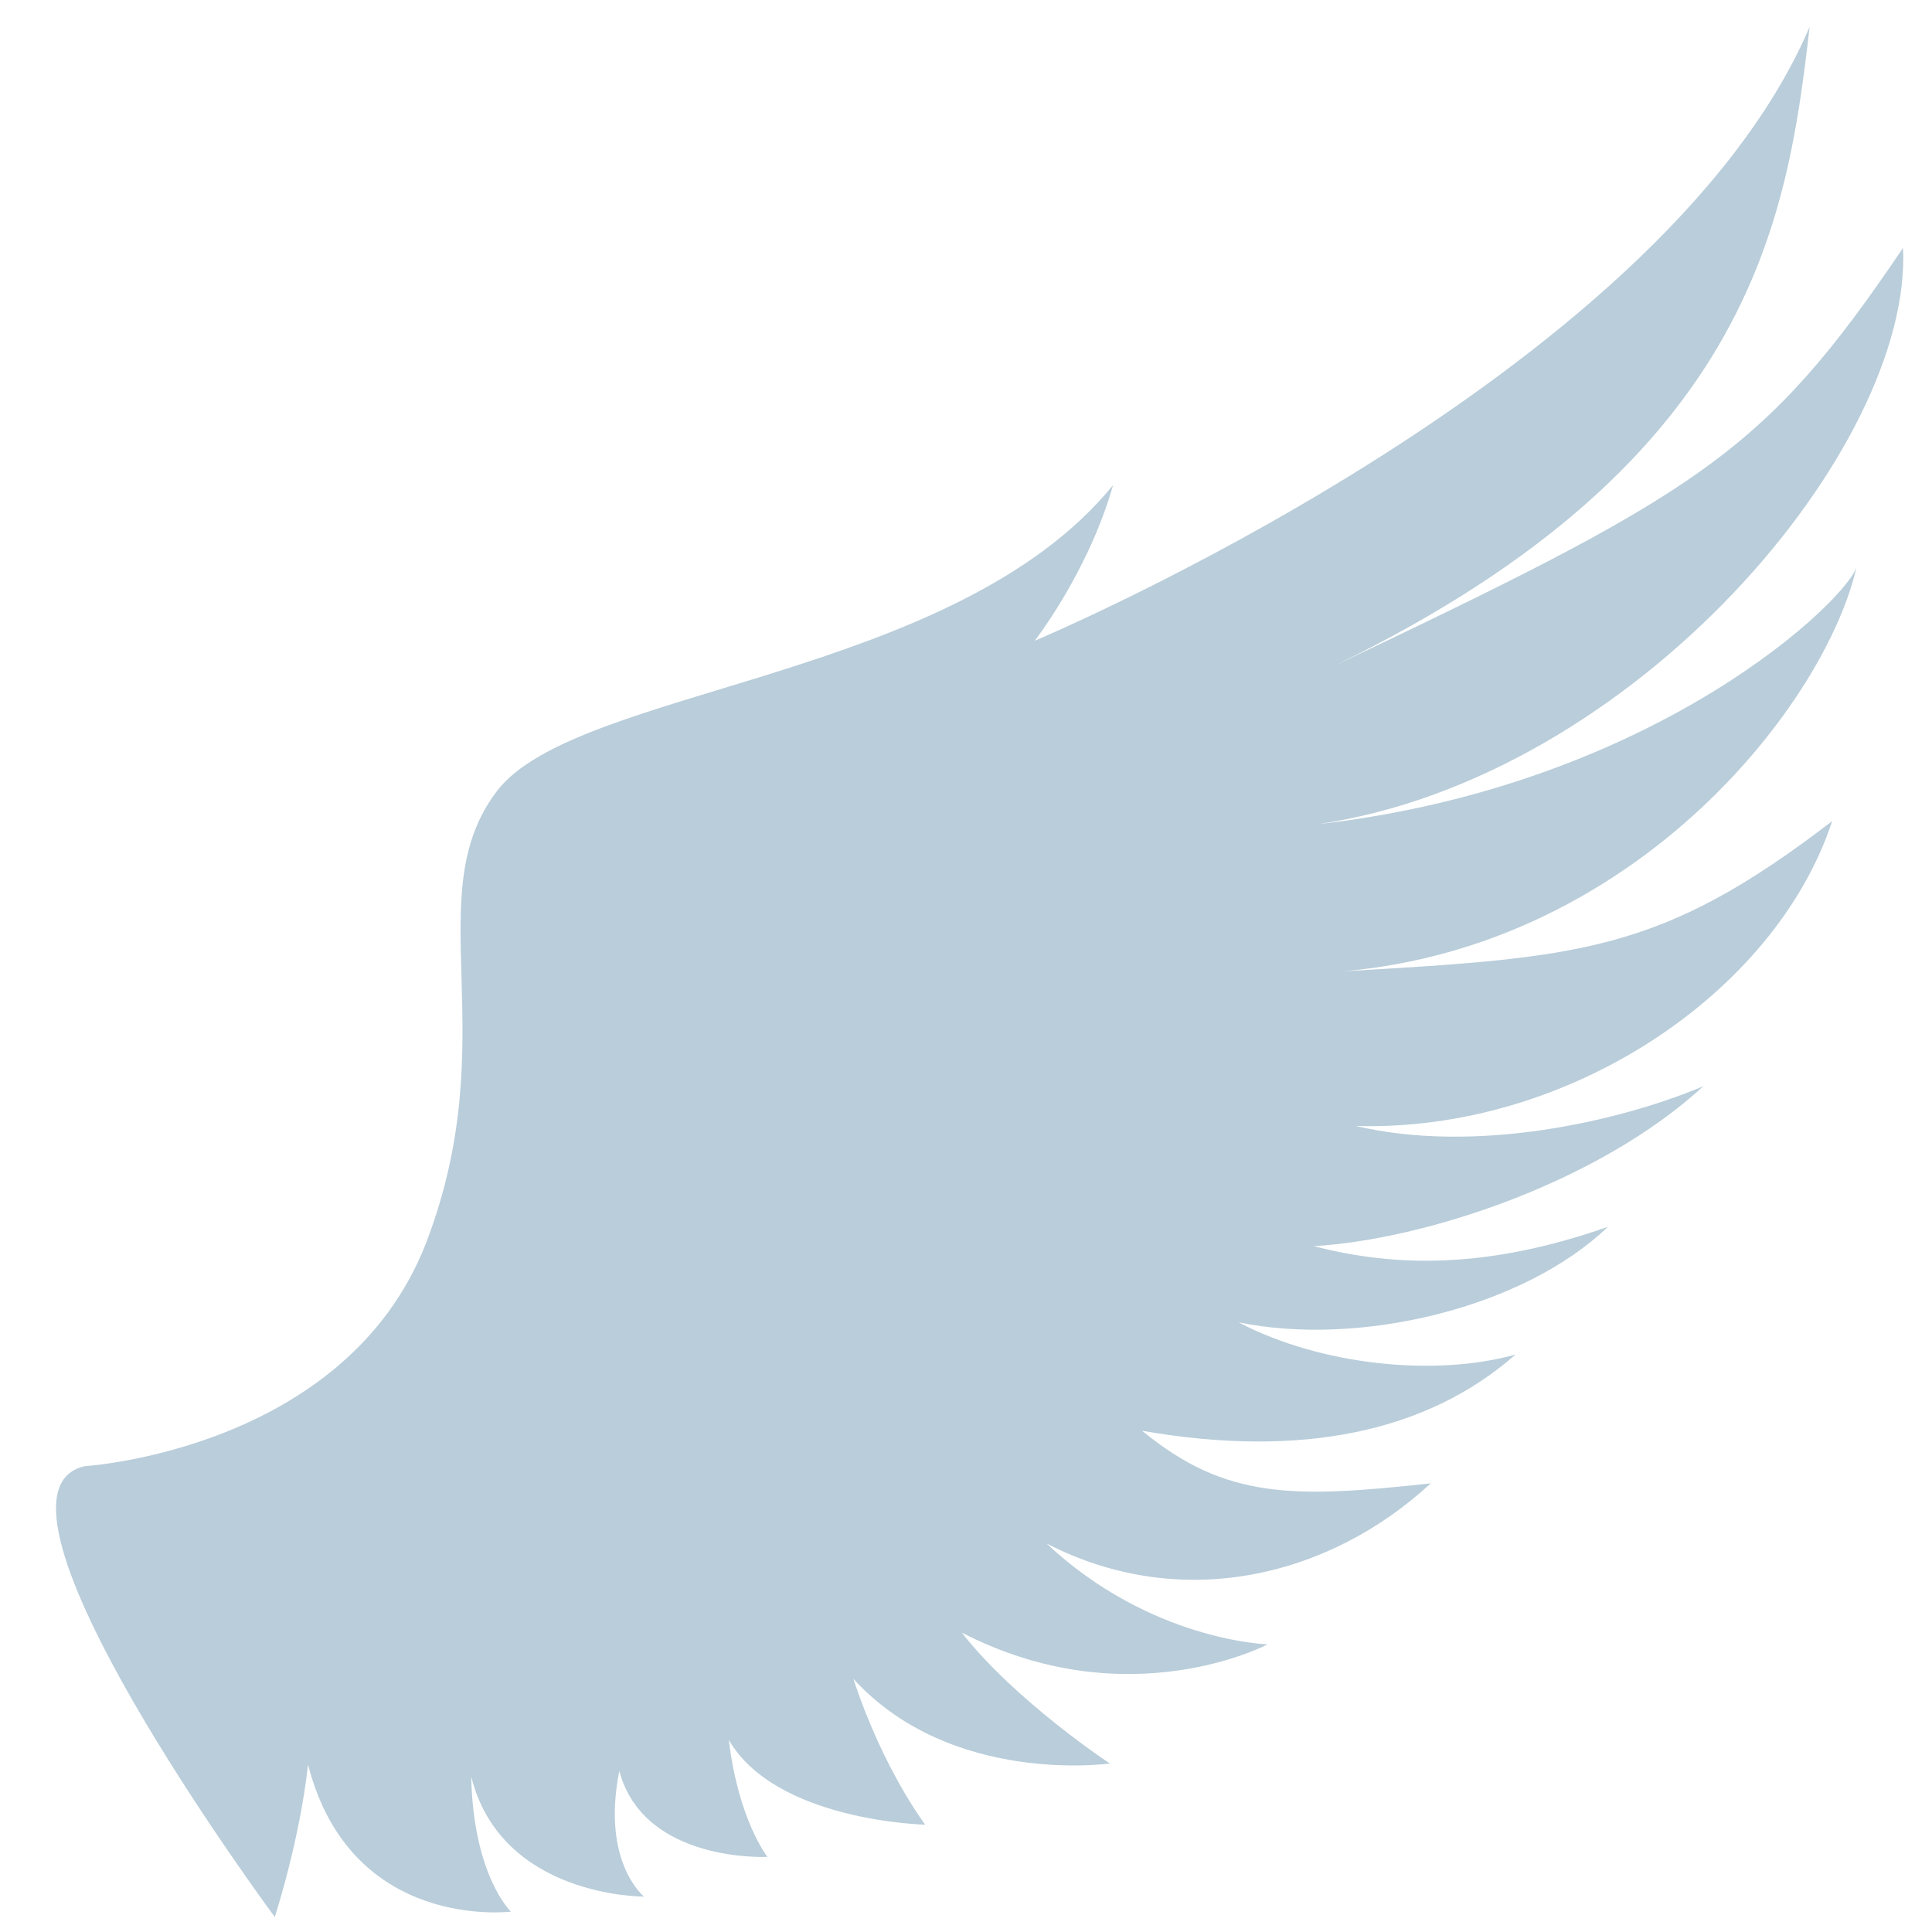
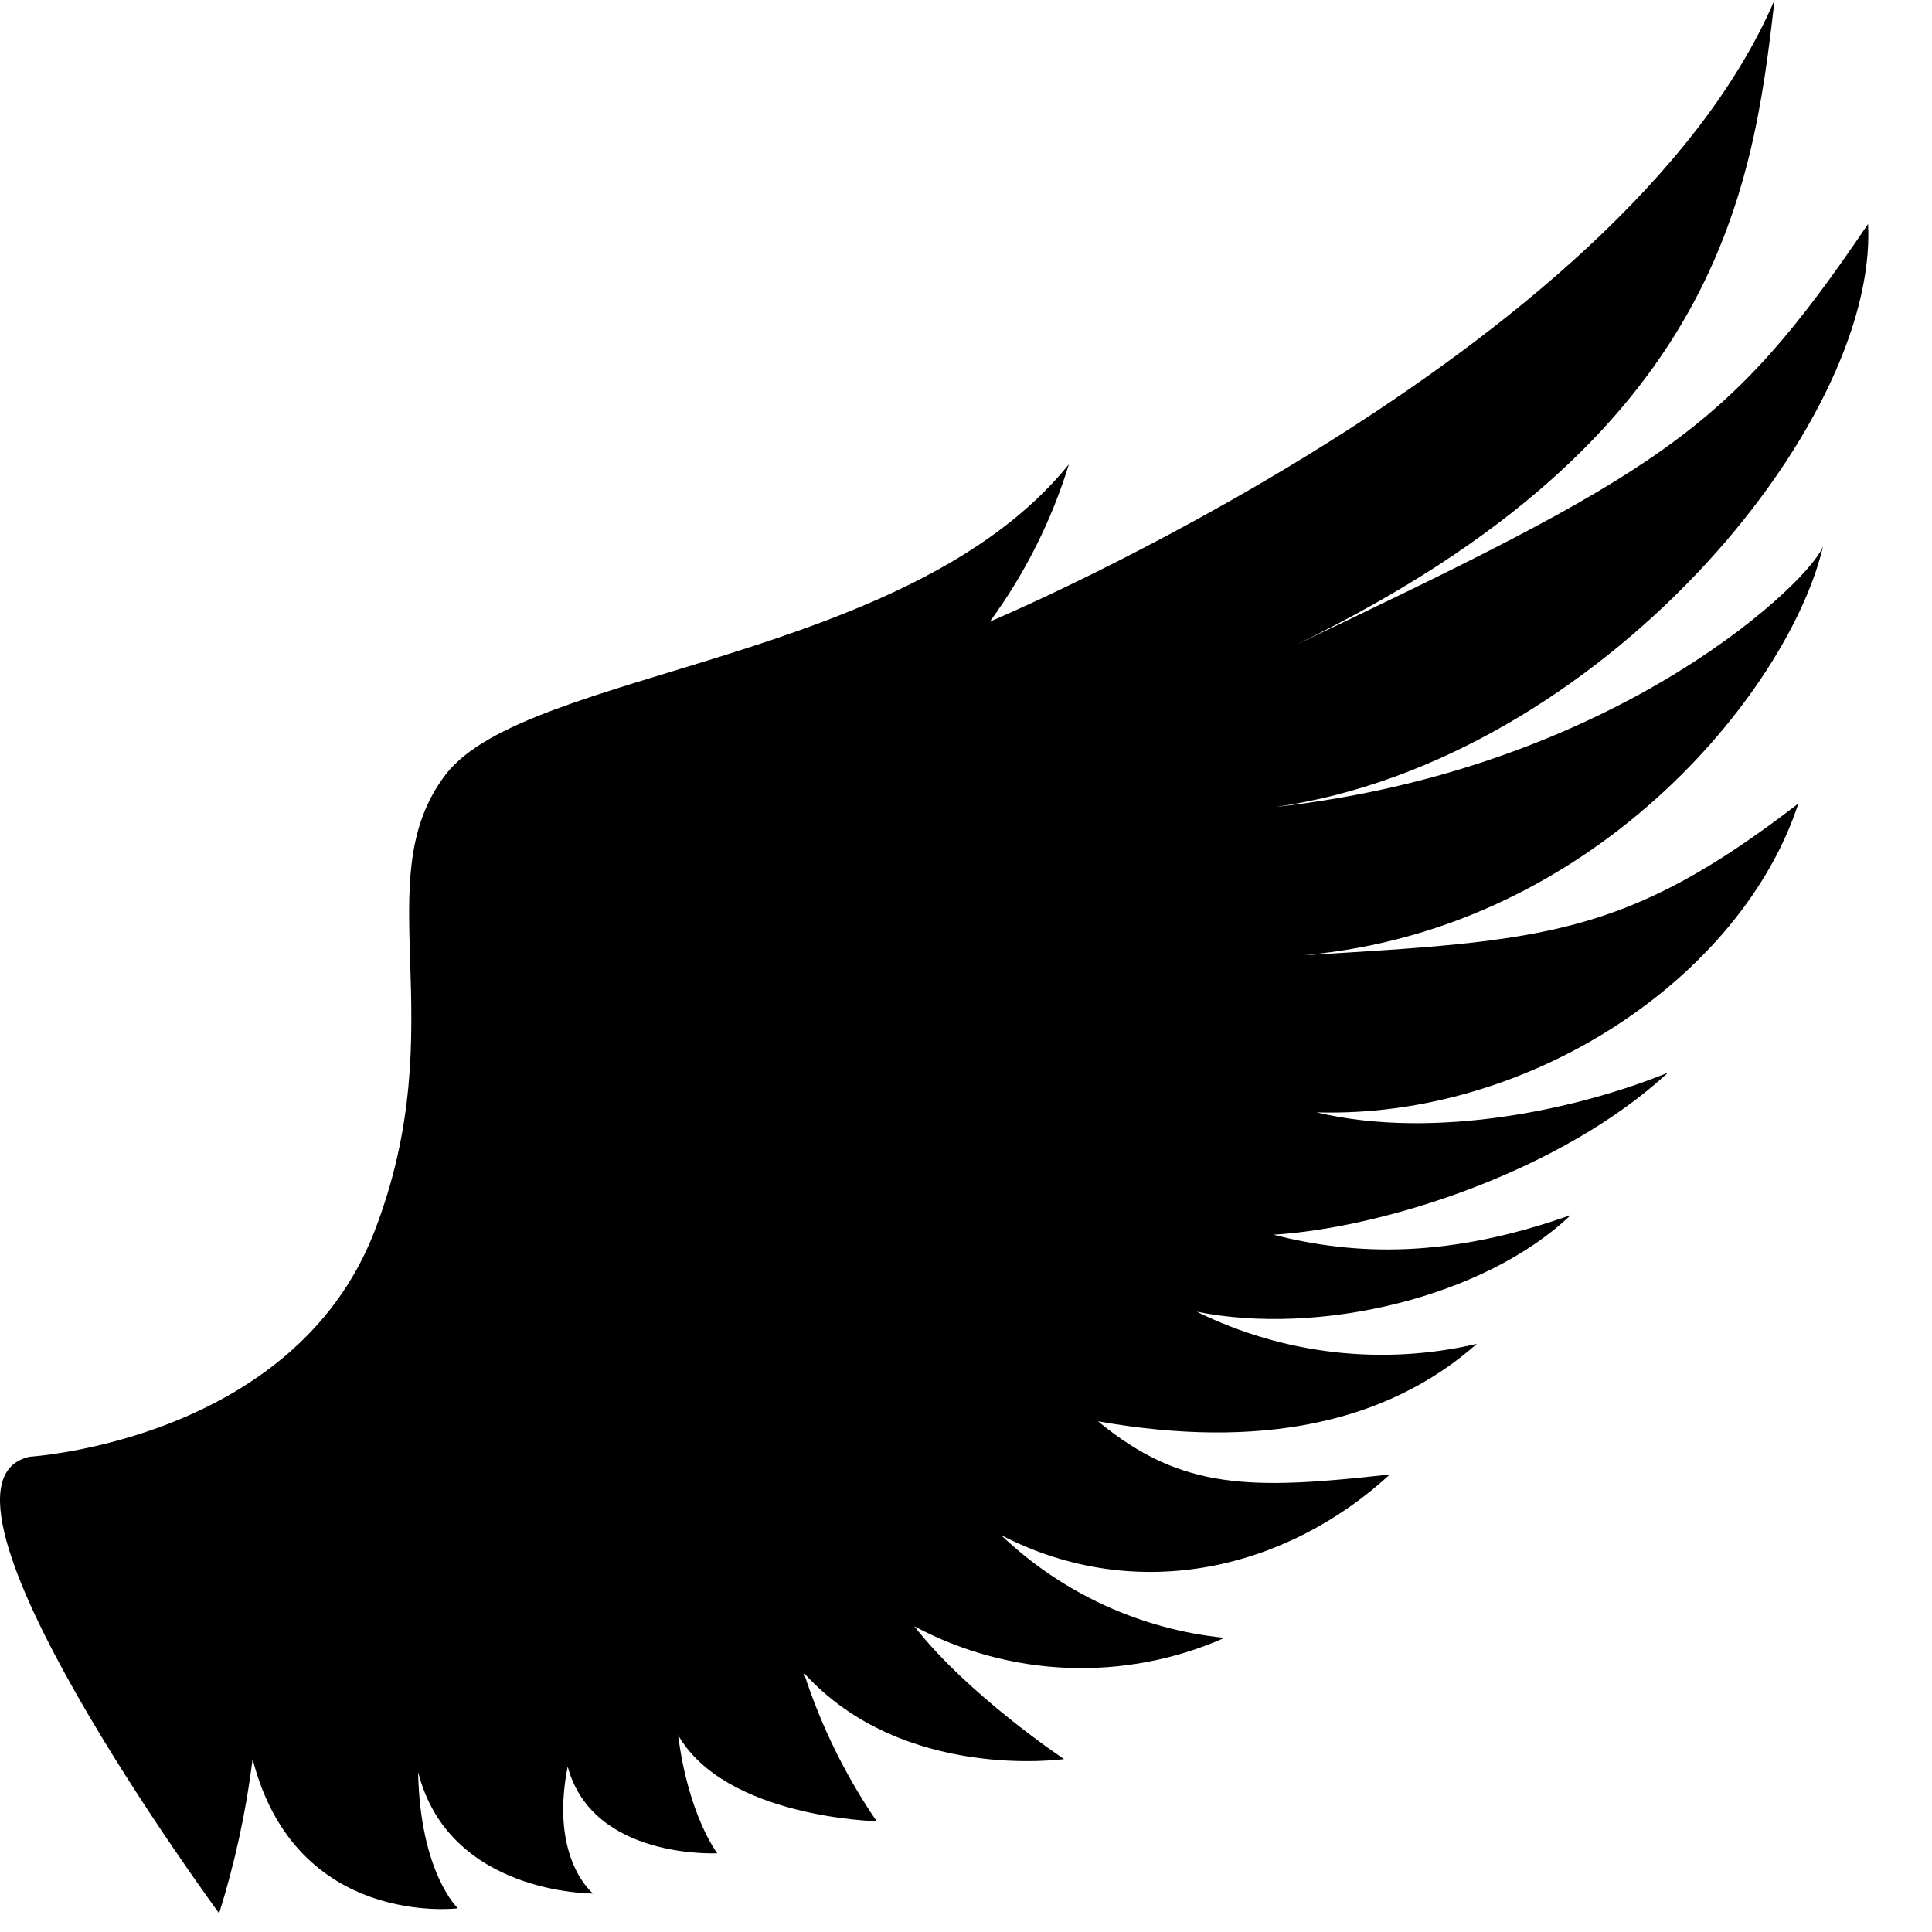
- <svg xmlns="http://www.w3.org/2000/svg" version="1.1" id="Слой_1" x="0px" y="0px" viewBox="0 0 180 180" style="enable-background:new 0 0 180 180;" xml:space="preserve">
+ <svg xmlns="http://www.w3.org/2000/svg" viewBox="0 0 120 120">
  <style type="text/css">
- 	.st0{fill:#B9CDDA;}
- </style>
-   <path class="st0" d="M7.9,136.6c0,0,24.3-1.5,31.8-20.8c7.4-19.3-0.8-32.4,6.6-42.1c7.4-9.7,42.6-10.3,57.4-28.5  c-2.3,8.1-7.3,14.5-7.3,14.5s58.2-24.4,72.2-57.2c-2.1,18-5.3,41.2-45.9,60.3c35.6-16.9,41.5-20.3,54.6-39.7  c0.9,18.5-24.9,49.4-54.6,53.7c31.8-3.6,49.8-21.3,50.3-24.1c-2.8,12.6-20.3,35.4-47.9,37.8c22.1-1.3,29.6-1.7,45.6-14  c-5.3,16.1-24.7,29-44.4,28.4c11,2.6,24.3-0.3,32.4-3.7c-9.8,9-26,14.3-36.3,14.9c7.7,2,16.3,2.1,27.4-1.8  c-7.9,7.6-23.2,11.2-34.4,8.9c7.6,4,18.3,5.1,25.8,3c-8.2,7.2-19.9,9.7-34.8,7.1c7.8,6.4,14.1,6.3,26.9,4.9  c-9.4,8.7-23.2,12.1-35.8,5.6c9.7,9.1,20.6,9.4,20.6,9.4s-13,6.9-28.5-1.1c5,6.4,13.8,12.2,13.8,12.2s-14.8,2.1-23.9-7.9  c2.8,8.5,6.7,13.6,6.7,13.6s-13.9-0.3-18.3-7.9c0.9,7.5,3.6,10.9,3.6,10.9s-11.5,0.6-13.8-8c-1.7,8.5,2.3,11.7,2.3,11.7  s-13.3,0.1-16.1-11.2c0.2,9.3,3.7,12.6,3.7,12.6s-14.9,1.9-18.9-13.7c-0.8,7.2-3.1,14.2-3.1,14.2S-3.6,139.2,7.9,136.6z" />
+ 		path { 
+ 			fill: #000000; 
+ 		}
+ 		@media (prefers-color-scheme: dark) {
+ 			path { 
+ 				fill: #B9CDDA; 
+ 			}
+ 		}
+ 	</style>
+   <path d="M3.05,91.06s16.4-1,21.42-14-.57-21.84,4.42-28.37S57.66,41.73,67.6,29.42a32.8,32.8,0,0,1-4.91,9.77S101.94,22.72,111.43.58c-1.38,12.11-3.58,27.81-31,40.66,24-11.4,28-13.72,36.81-26.75C117.87,27,100.49,47.82,80.46,50.7c21.47-2.4,33.56-14.39,34-16.27-1.92,8.5-13.72,23.85-32.29,25.48,14.9-.89,20-1.15,30.74-9.42-3.55,10.83-16.68,19.58-29.93,19.18,7.42,1.76,16.37-.23,21.84-2.47-6.61,6.1-17.54,9.63-24.51,10.07,5.2,1.34,11,1.43,18.46-1.22-5.37,5.13-15.67,7.53-23.23,6a26,26,0,0,0,17.4,2C87.33,89,79.43,90.63,69.41,88.86c5.23,4.31,9.54,4.26,18.13,3.3C81.2,98,71.91,100.33,63.39,95.93a23.52,23.52,0,0,0,13.88,6.38A22,22,0,0,1,58,101.59c3.35,4.29,9.3,8.25,9.3,8.25s-10,1.44-16.16-5.35a35.85,35.85,0,0,0,4.52,9.21s-9.39-.21-12.33-5.35c.63,5,2.43,7.34,2.43,7.34s-7.75.41-9.29-5.39c-1.14,5.76,1.58,7.89,1.58,7.89s-8.95.08-10.87-7.55c.12,6.27,2.47,8.47,2.47,8.47s-10.06,1.26-12.75-9.27a54.41,54.41,0,0,1-2.08,9.58S-4.76,92.8,3.05,91.06Z" transform="translate(-1.21 -0.58)" />
</svg>
